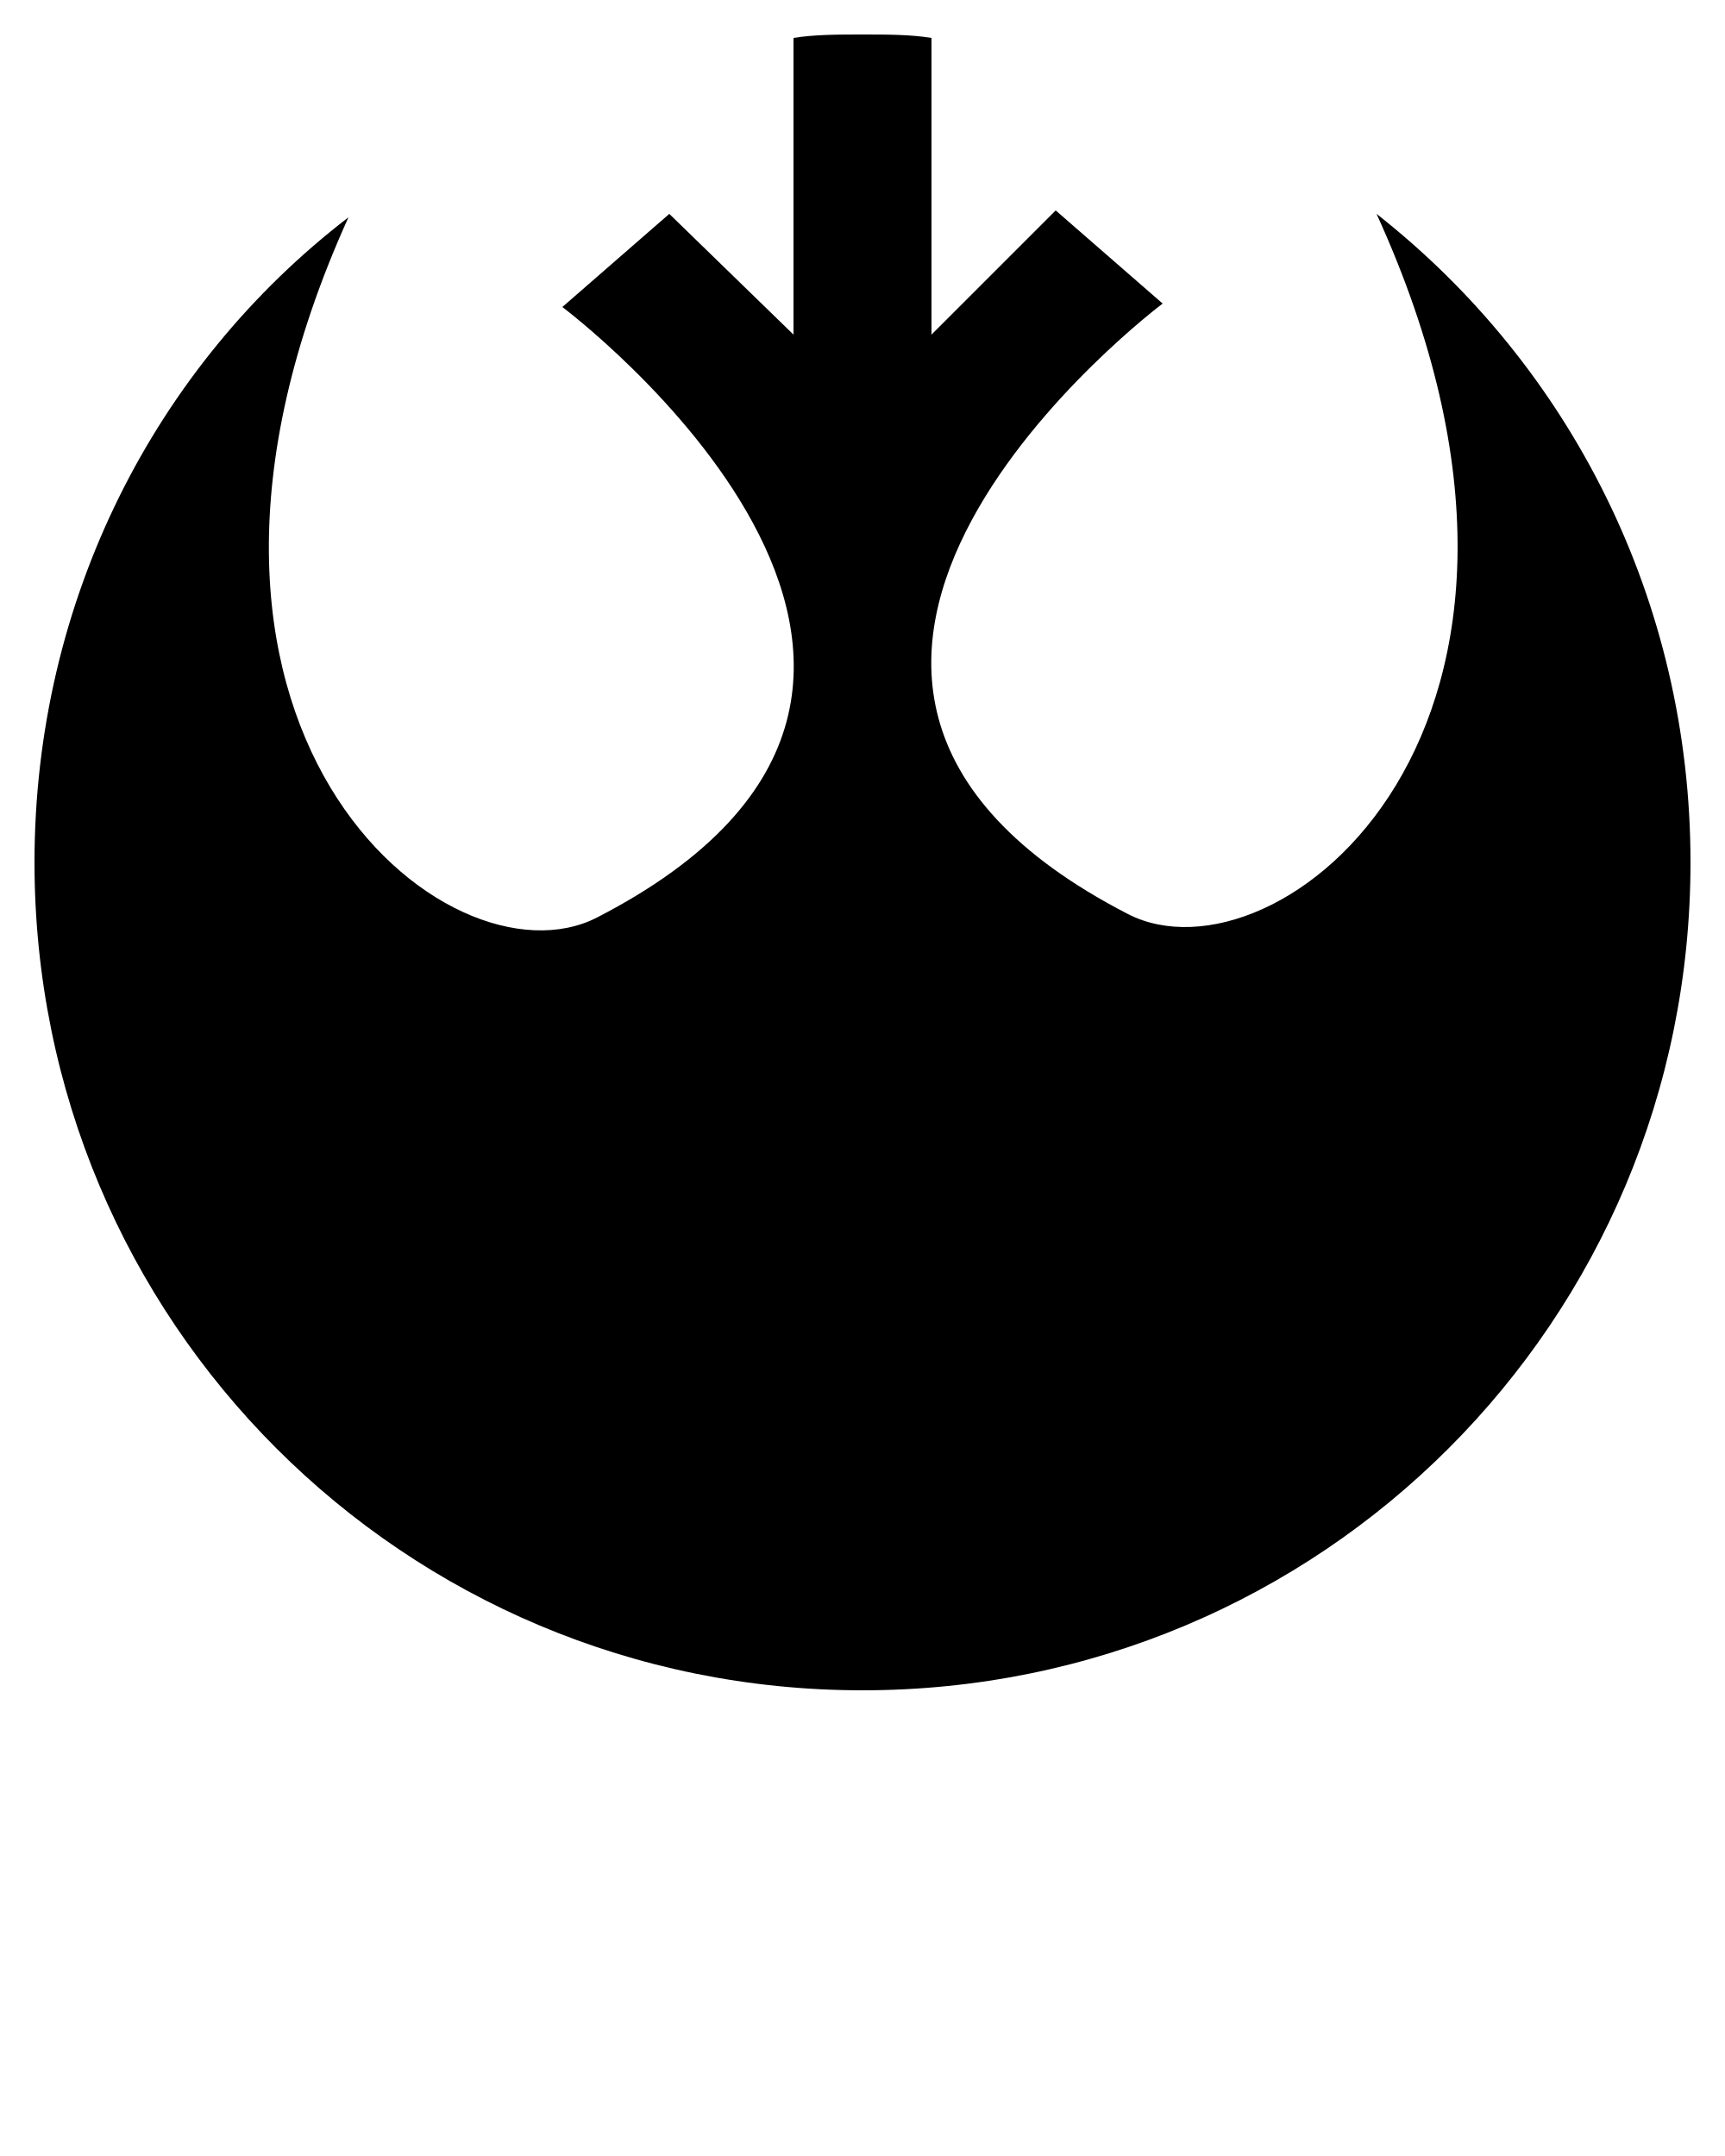
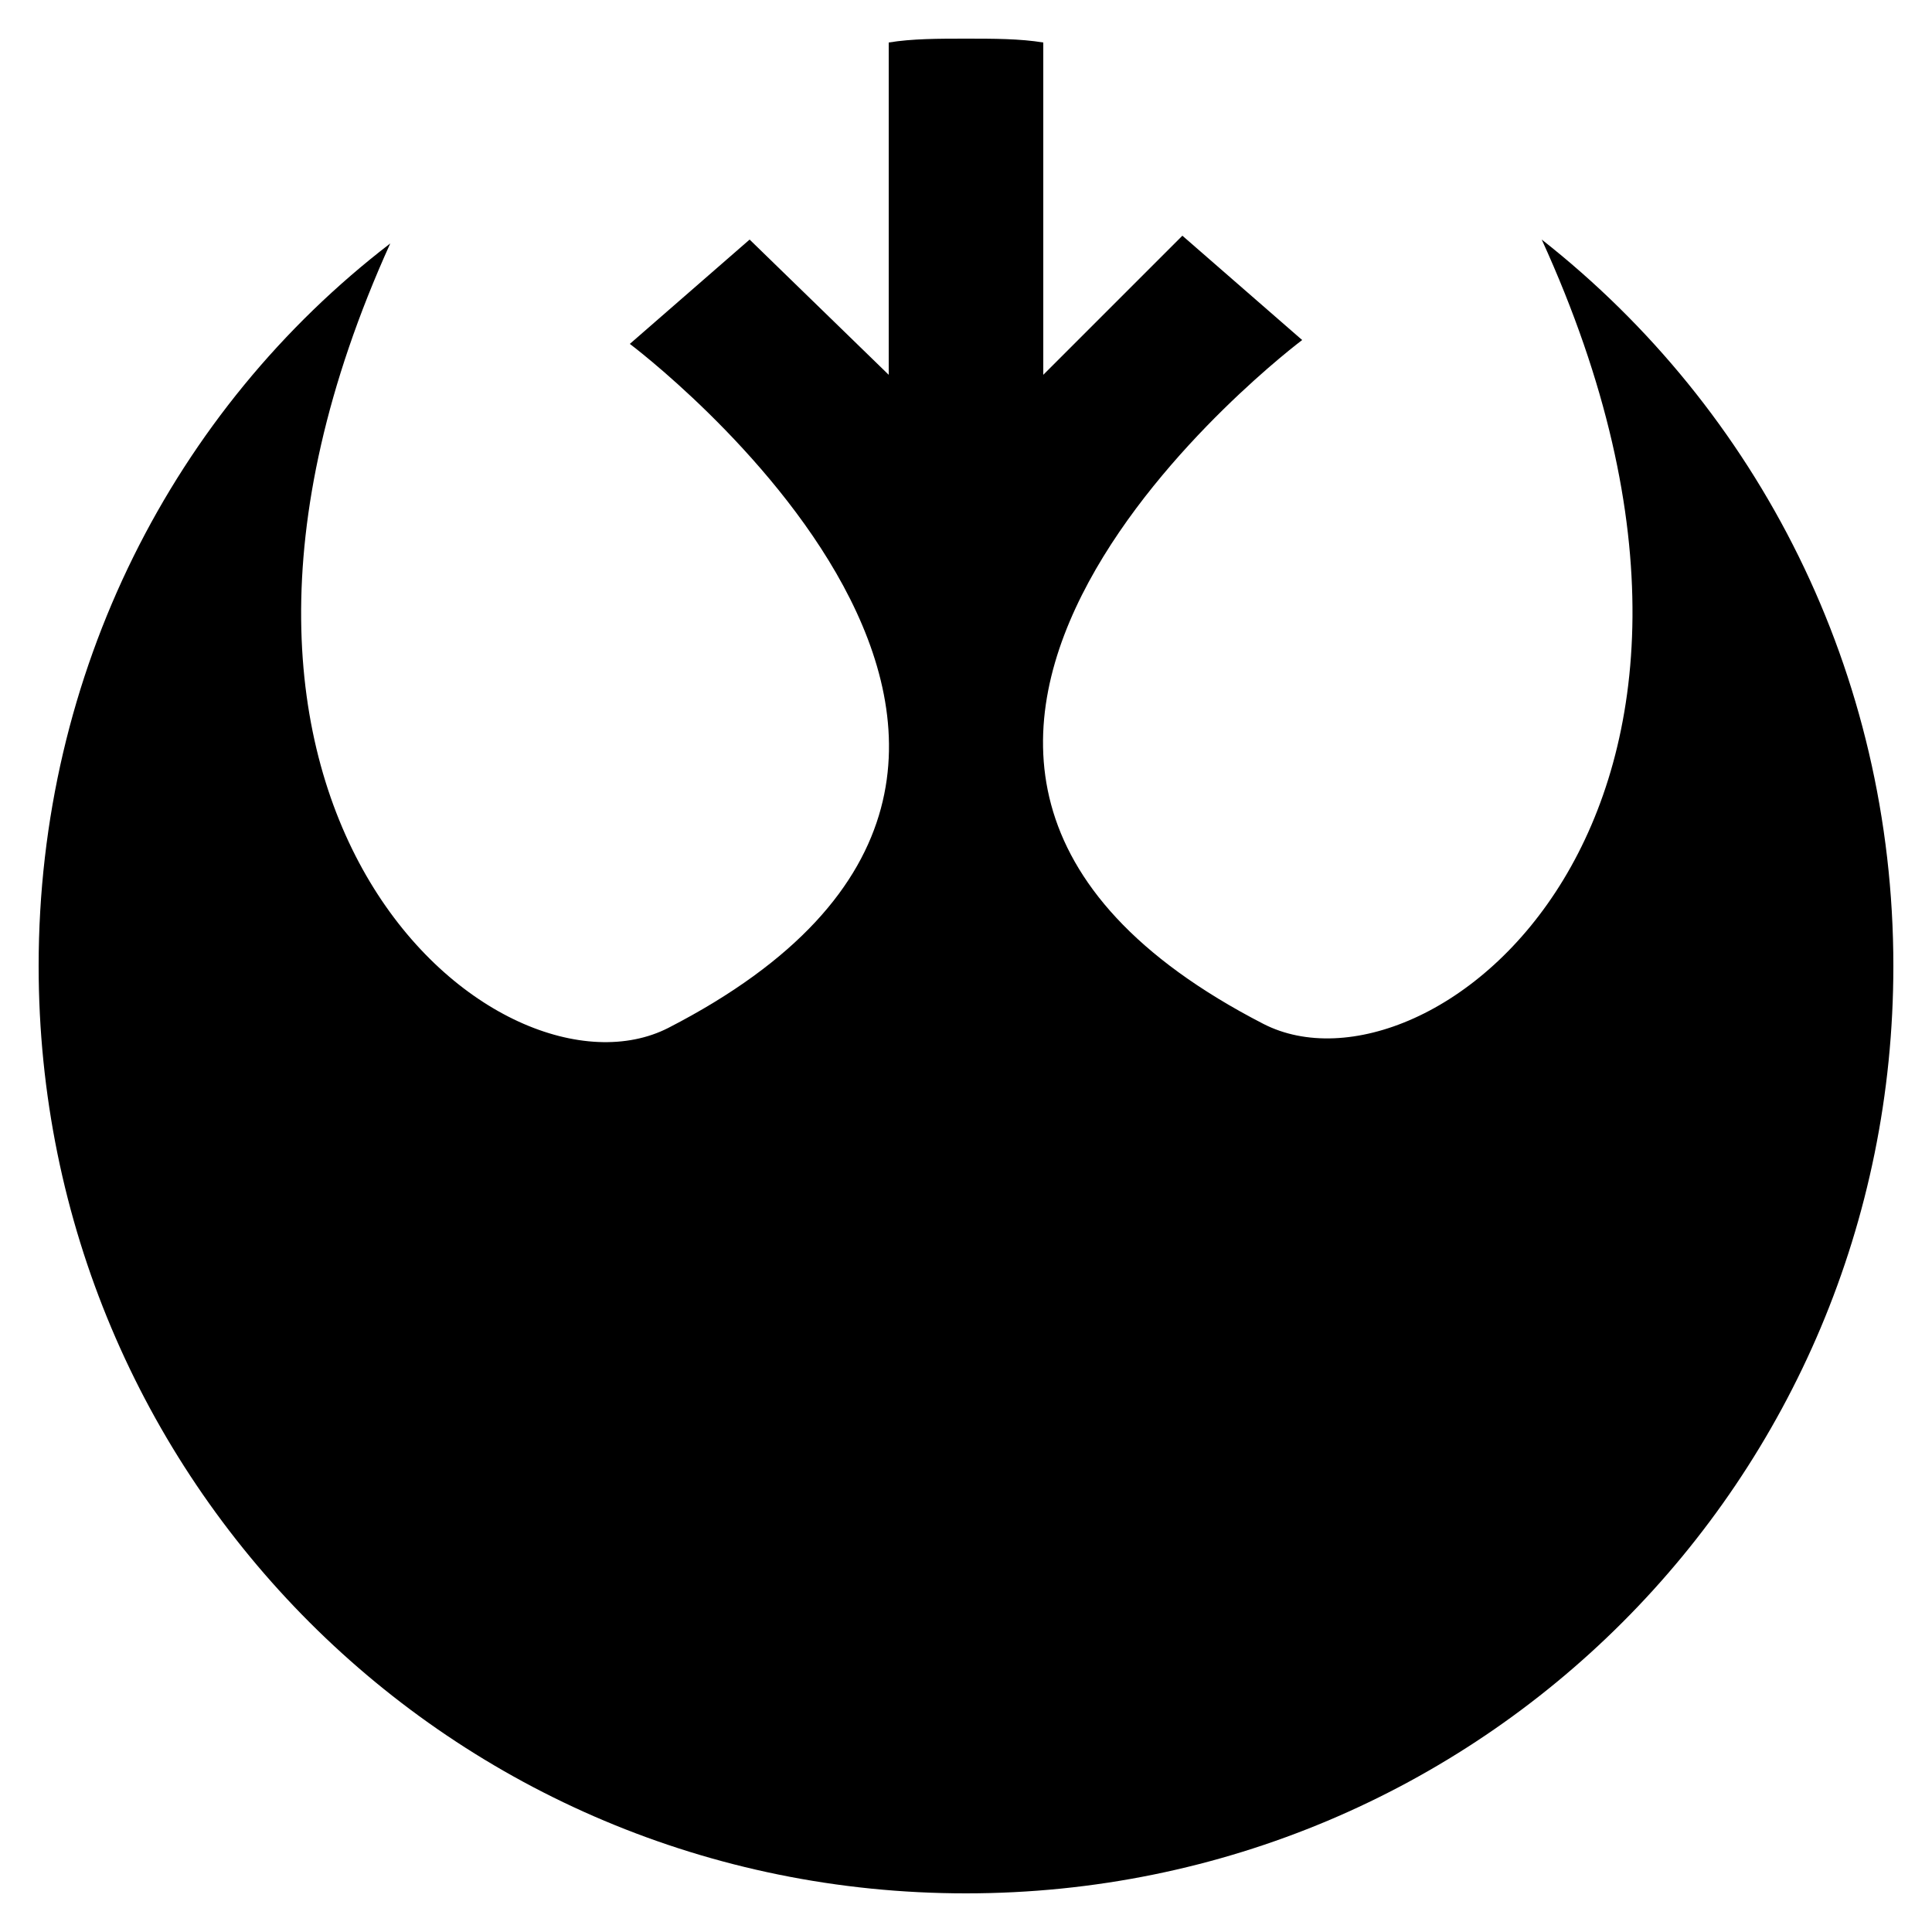
- <svg xmlns="http://www.w3.org/2000/svg" version="1.1" x="0px" y="0px" viewBox="0 0 50 62.5" style="enable-background:new 0 0 50 50;" xml:space="preserve">
+ <svg xmlns="http://www.w3.org/2000/svg" version="1.1" x="0px" y="0px" viewBox="0 0 50 50" style="enable-background:new 0 0 50 50;" xml:space="preserve">
  <g>
    <path d="M39.9,6.2c6.8,14.9-2.9,22.5-7.2,20.3c-13.4-6.9,1-17.7,1-17.7l-3.1-2.7L27,9.7V1.1C26.4,1,25.7,1,25,1s-1.4,0-2,0.1v8.6   l-3.6-3.5l-3.1,2.7c0,0,14.4,10.8,1,17.7c-4.3,2.2-13.9-5.5-7.2-20.3C4.5,10.6,1,17.4,1,25c0,13.3,10.7,24,24,24s24-10.7,24-24   C49,17.4,45.5,10.6,39.9,6.2z" />
  </g>
</svg>
